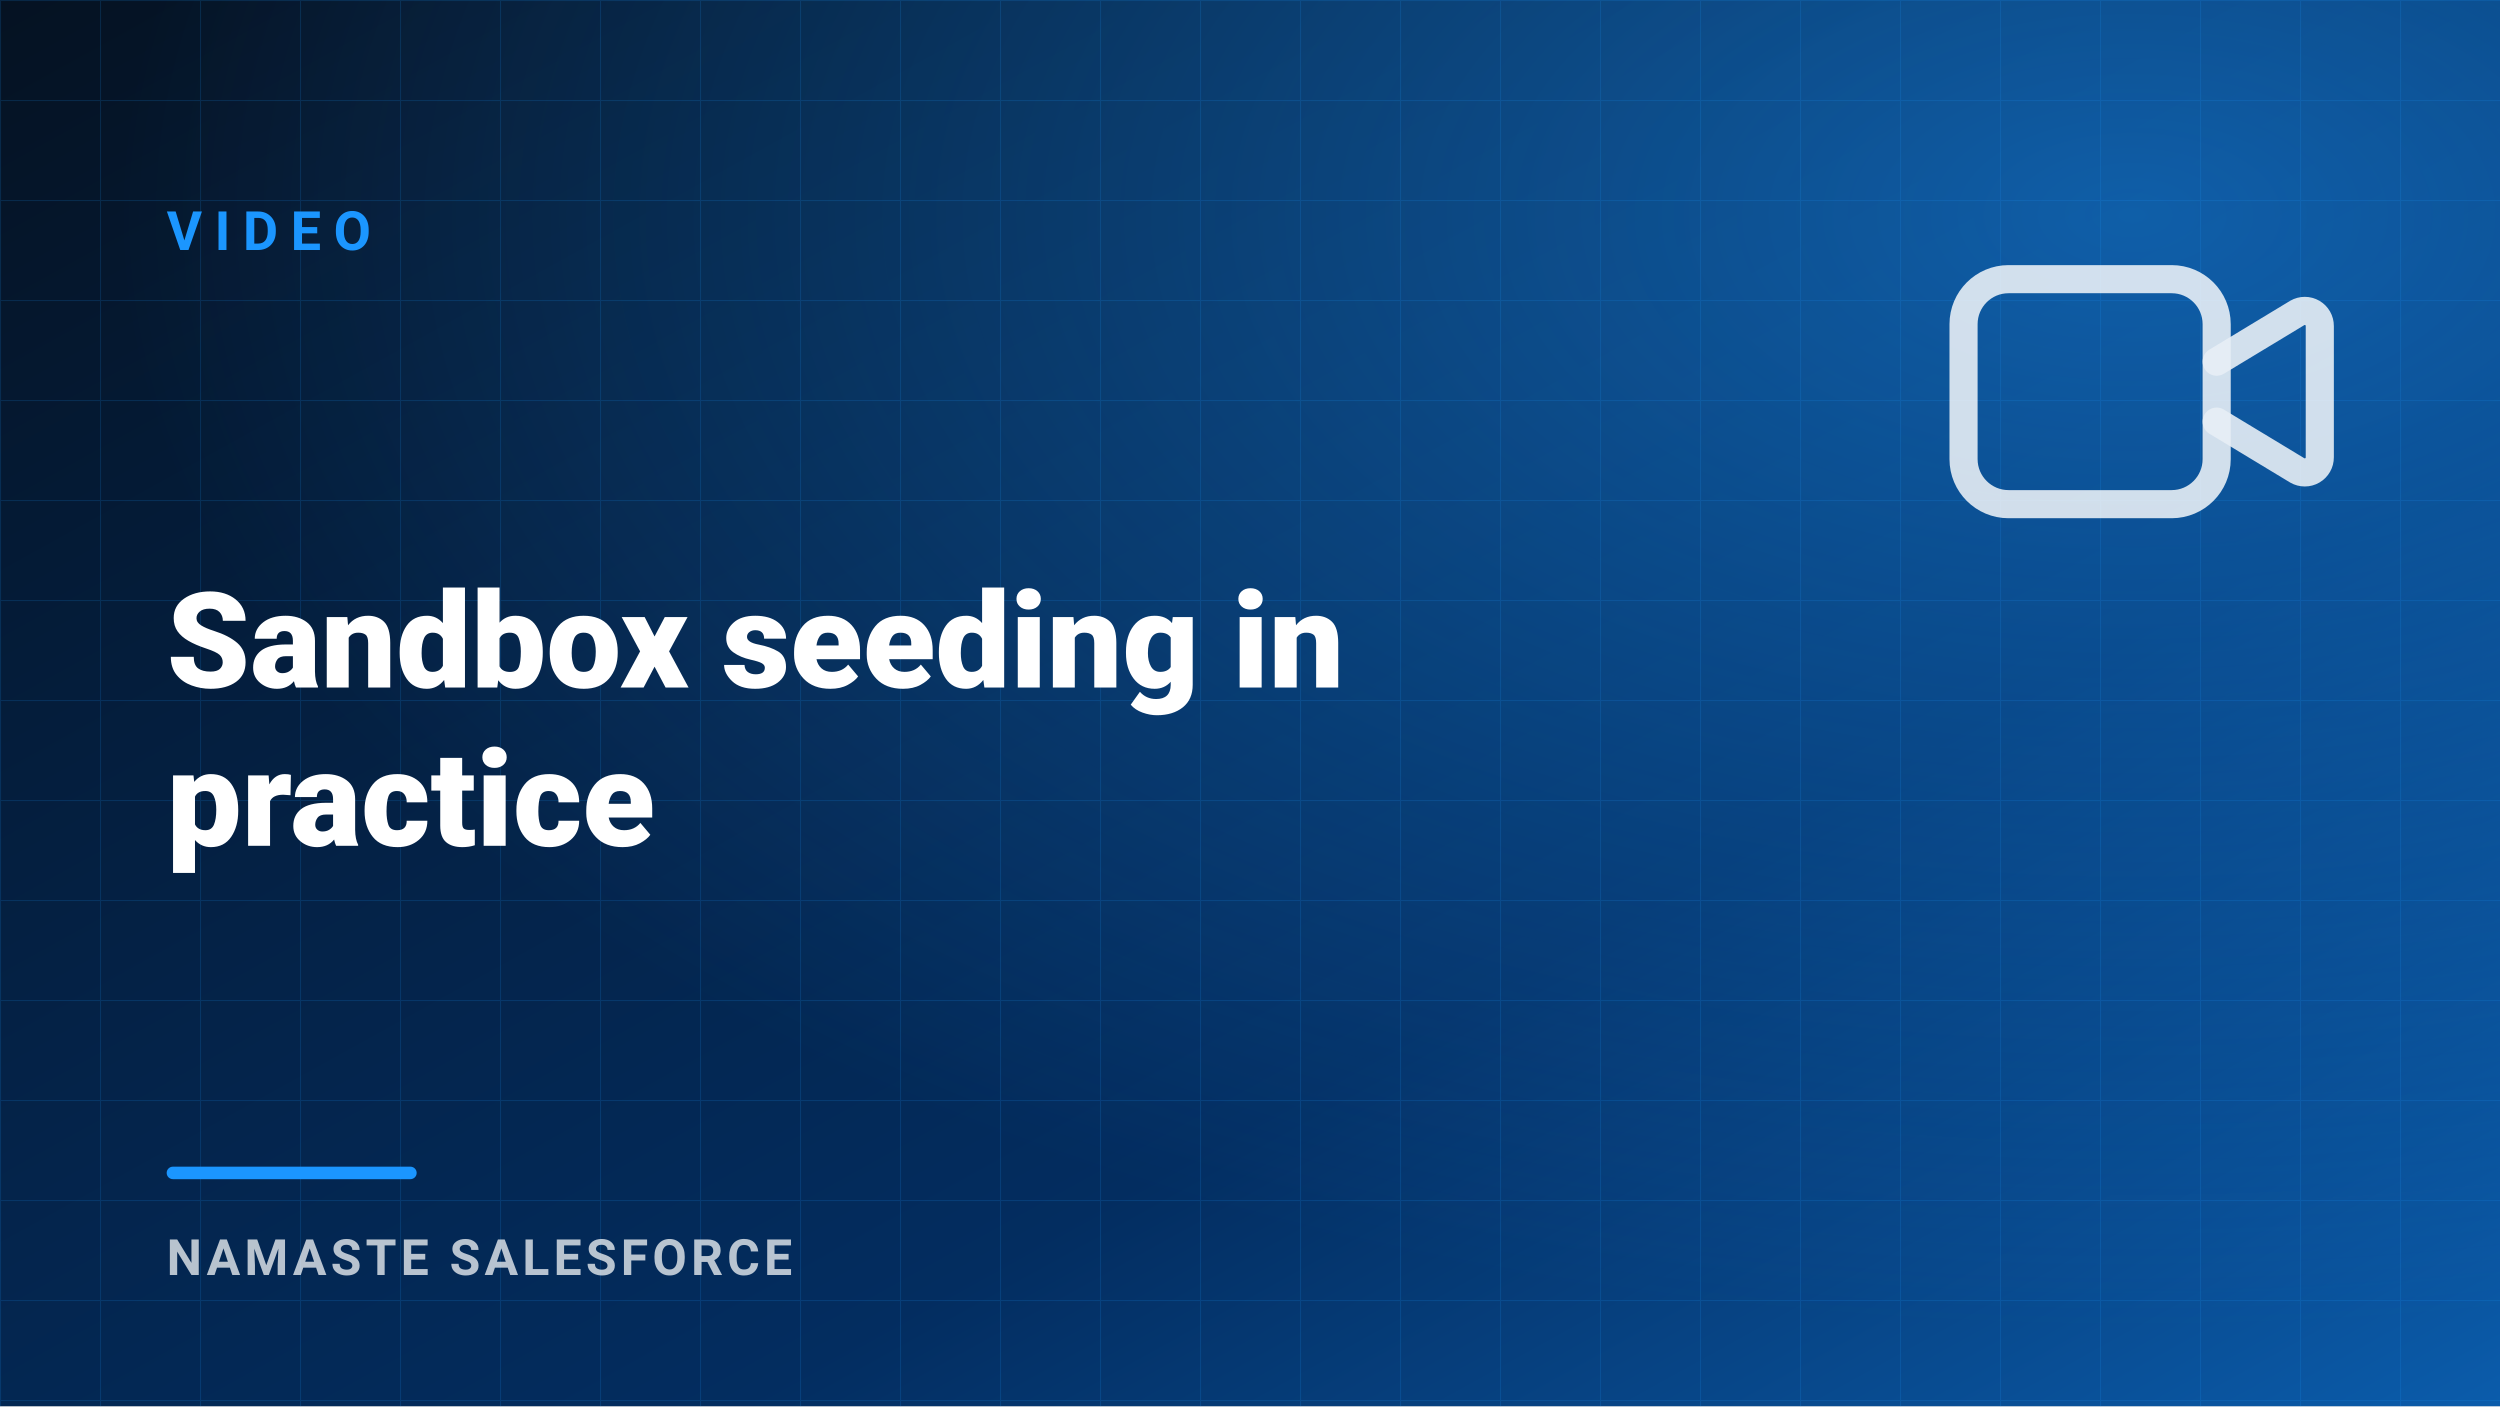
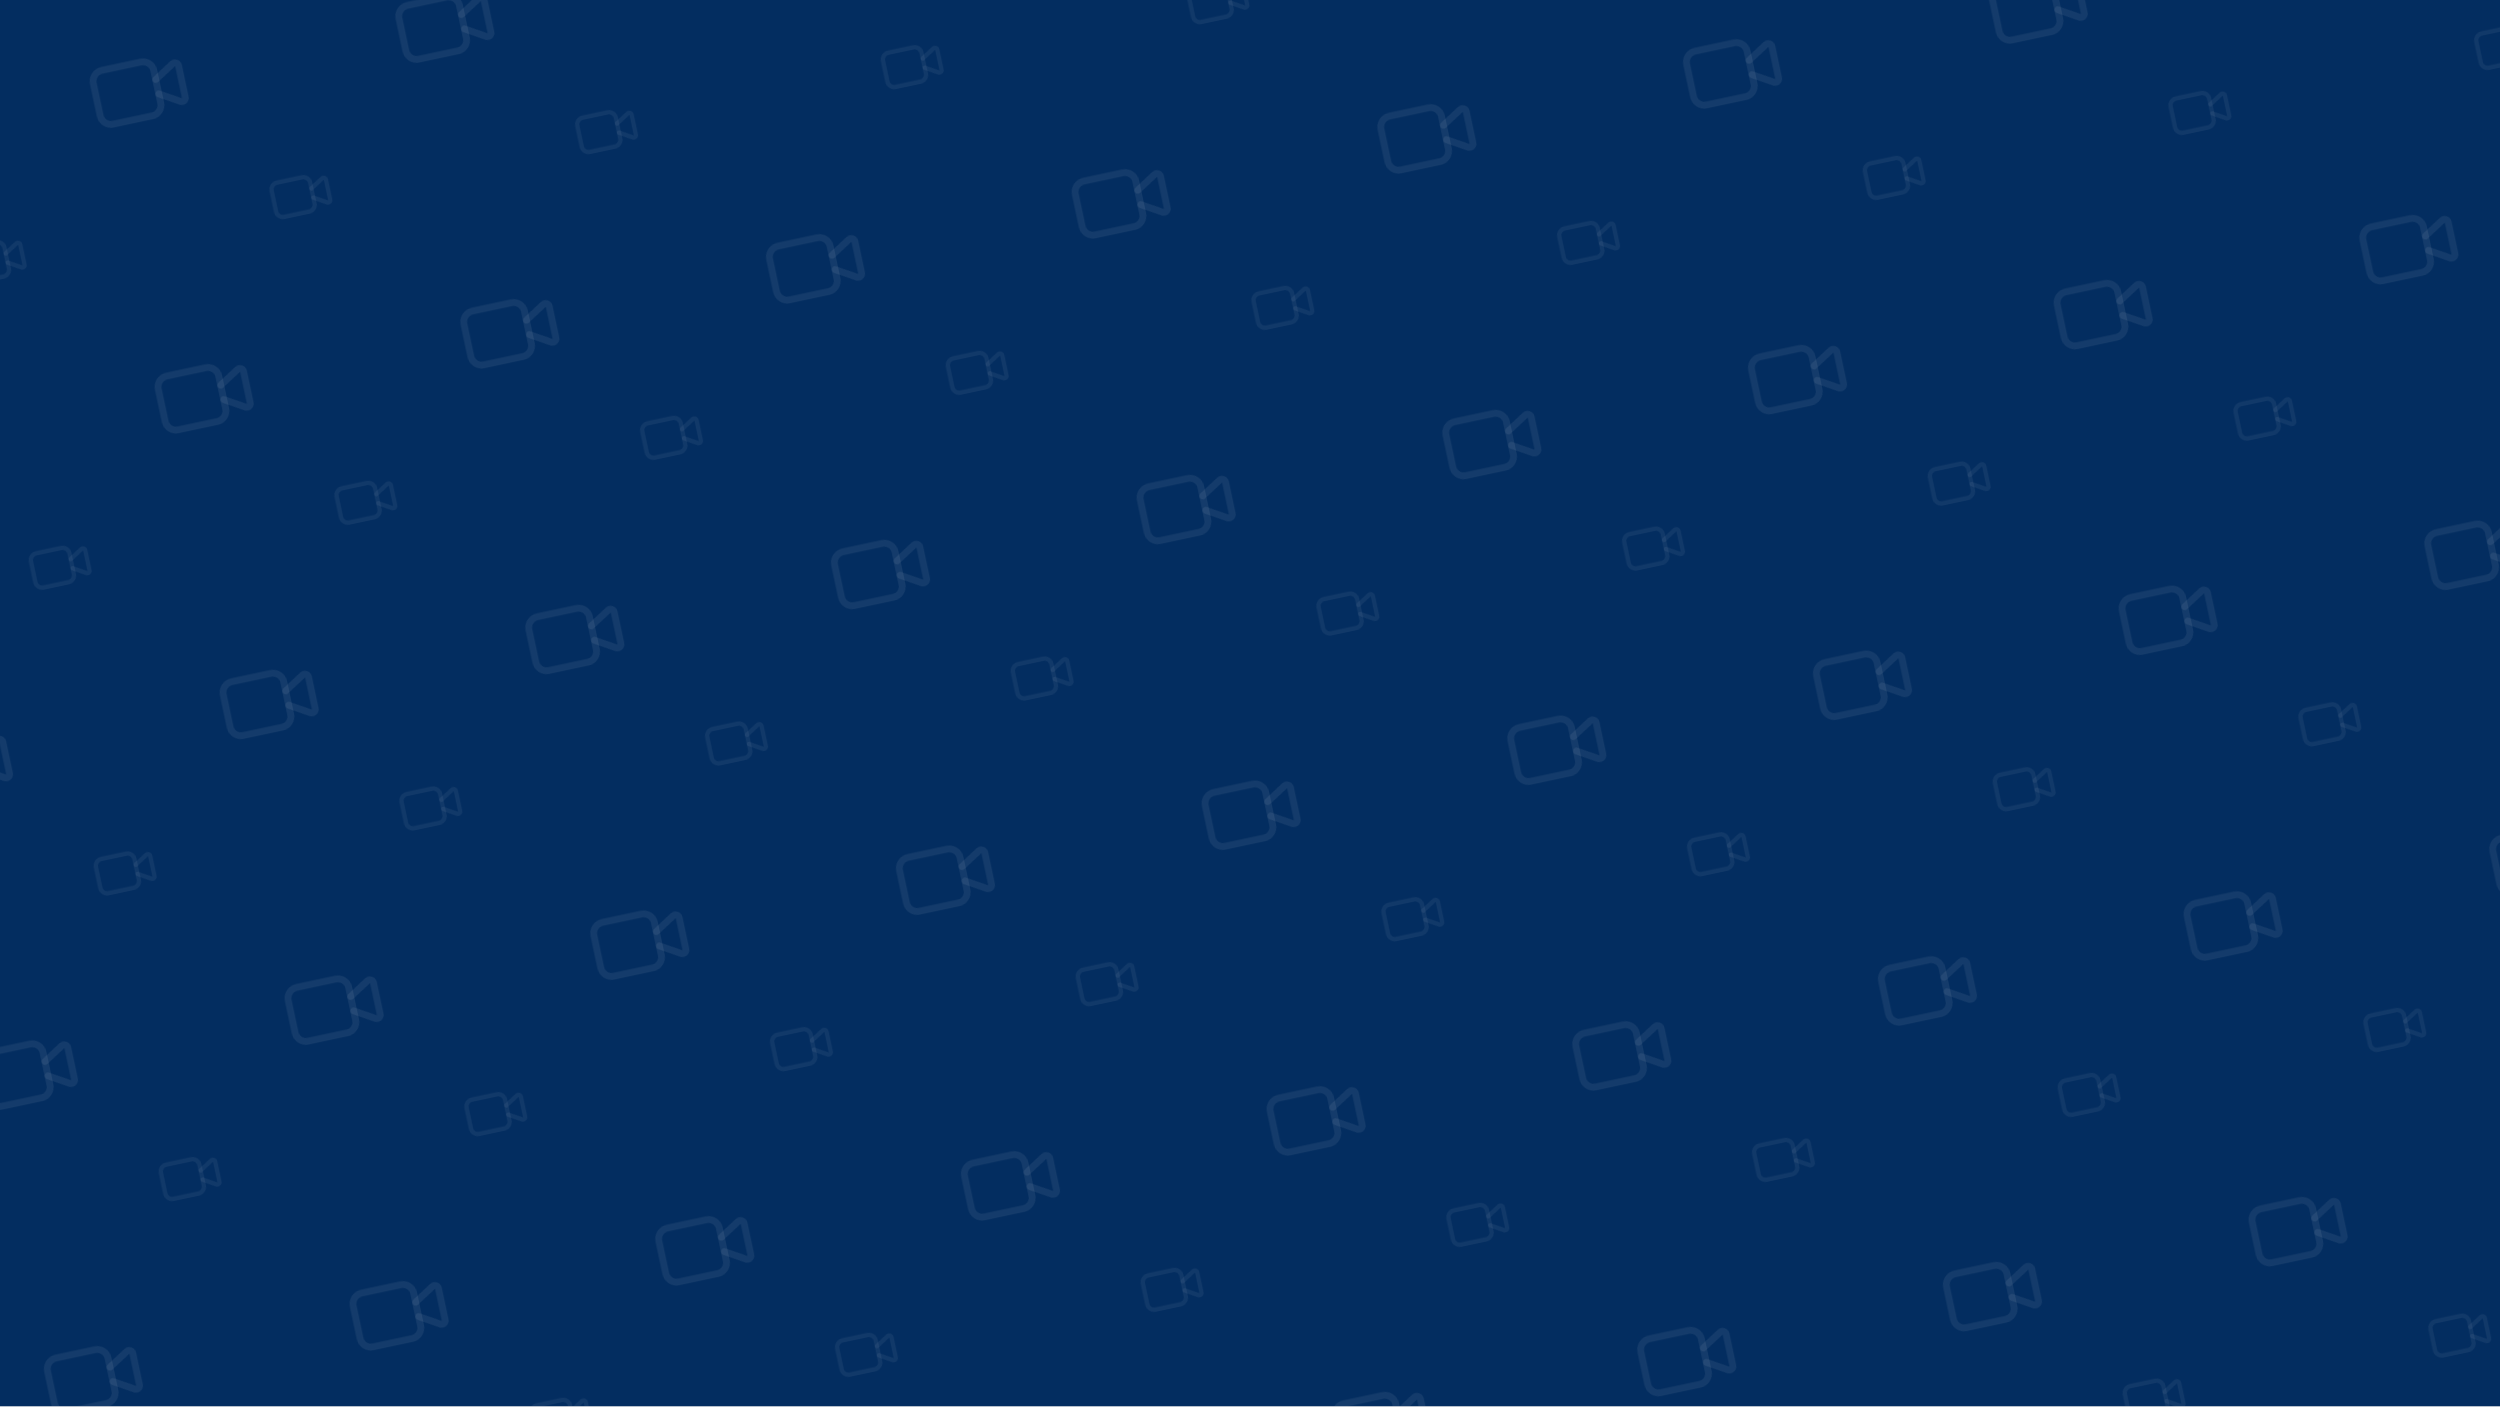
- <svg xmlns="http://www.w3.org/2000/svg" viewBox="0 0 1200 675" font-family="Figtree,-apple-system,'Segoe UI',Roboto,sans-serif">
+ <svg xmlns="http://www.w3.org/2000/svg" viewBox="0 0 1200 675">
  <defs>
-     <linearGradient id="bg" x1="0" y1="0" x2="1" y2="1">
-       <stop offset="0" stop-color="#051222" />
-       <stop offset="0.65" stop-color="#032d60" />
-       <stop offset="1" stop-color="#0b5cab" />
-     </linearGradient>
-     <pattern id="grid" width="48" height="48" patternUnits="userSpaceOnUse">
-       <path d="M48 0H0v48" fill="none" stroke="rgba(27,150,255,0.16)" stroke-width="1" />
+     <pattern id="icons" width="150" height="150" patternUnits="userSpaceOnUse" patternTransform="rotate(-12)">
+       <g transform="translate(30,30) scale(2.2)" fill="none" stroke="rgba(255,255,255,0.07)" stroke-width="1.5" stroke-linecap="round" stroke-linejoin="round">
+         <rect x="2.5" y="6" width="13.5" height="12" rx="2.4" />
+         <path d="m16 10.4 4.3-2.6a.8.8 0 0 1 1.2.7v7a.8.8 0 0 1-1.2.7L16 13.6" />
+       </g>
+       <g transform="translate(105,105) scale(1.4)" fill="none" stroke="rgba(255,255,255,0.055)" stroke-width="1.5" stroke-linecap="round" stroke-linejoin="round">
+         <rect x="2.5" y="6" width="13.5" height="12" rx="2.4" />
+         <path d="m16 10.4 4.3-2.6a.8.8 0 0 1 1.2.7v7a.8.8 0 0 1-1.2.7L16 13.6" />
+       </g>
    </pattern>
-     <radialGradient id="glow" cx="0.85" cy="0.15" r="0.8">
-       <stop offset="0" stop-color="rgba(27,150,255,0.5)" />
-       <stop offset="1" stop-color="rgba(27,150,255,0)" />
-     </radialGradient>
  </defs>
-   <rect width="1200" height="675" fill="url(#bg)" />
-   <rect width="1200" height="675" fill="url(#grid)" />
-   <rect width="1200" height="675" fill="url(#glow)" />
-   <g transform="translate(920,80) scale(9)" fill="none" stroke="rgba(255,255,255,0.9)" stroke-width="1.5" stroke-linecap="round" stroke-linejoin="round" opacity="0.9">
-     <rect x="2.5" y="6" width="13.5" height="12" rx="2.4" />
-     <path d="m16 10.4 4.3-2.6a.8.8 0 0 1 1.2.7v7a.8.8 0 0 1-1.2.7L16 13.6" />
-   </g>
-   <text x="80" y="120" font-size="26" font-weight="700" letter-spacing="6" fill="#1b96ff">VIDEO</text>
-   <text x="80" y="330" font-size="64" font-weight="800" fill="#ffffff">
-     <tspan x="80" dy="0">Sandbox seeding in</tspan>
-     <tspan x="80" dy="76">practice</tspan>
-   </text>
-   <rect x="80" y="560" width="120" height="6" rx="3" fill="#1b96ff" />
-   <text x="80" y="612" font-size="24" font-weight="600" letter-spacing="2" fill="rgba(244,246,248,0.75)">NAMASTE SALESFORCE</text>
+   <rect width="1200" height="675" fill="#032d60" />
+   <rect width="1200" height="675" fill="url(#icons)" />
</svg>
